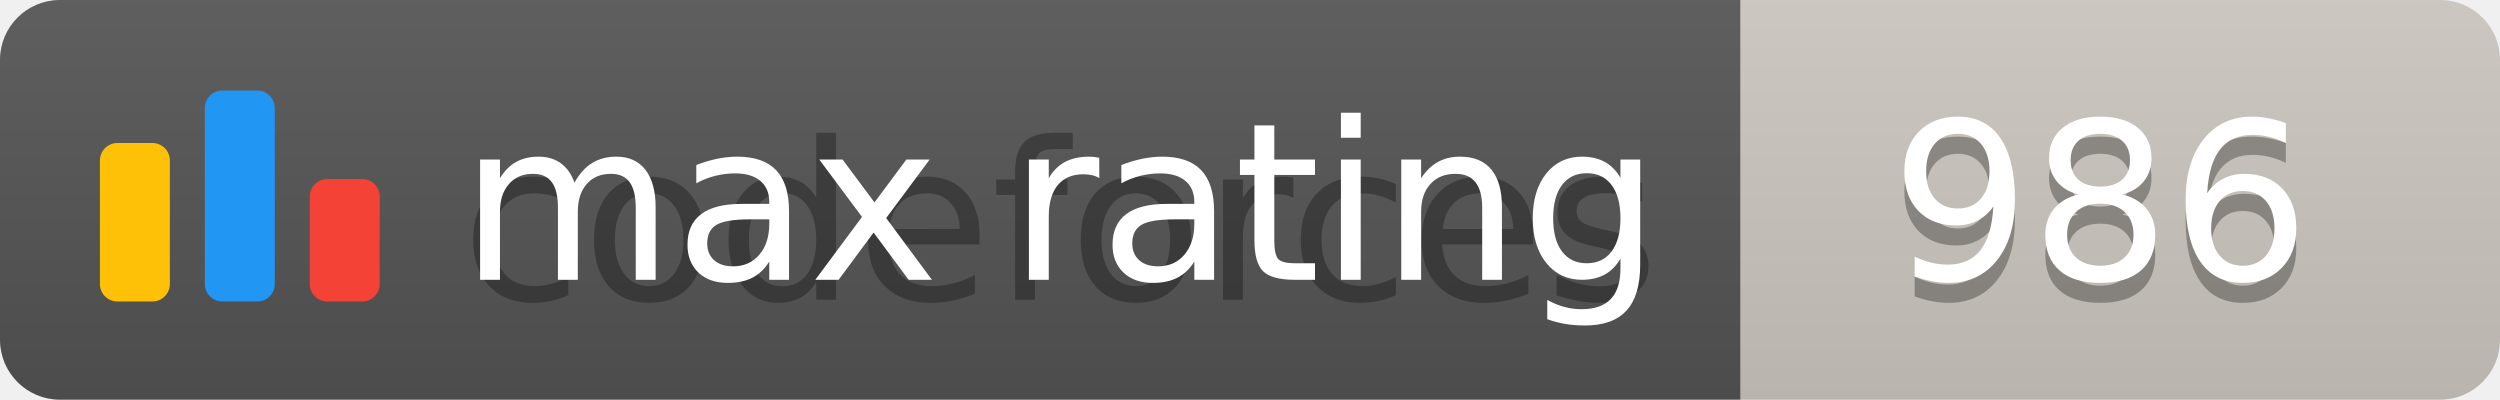
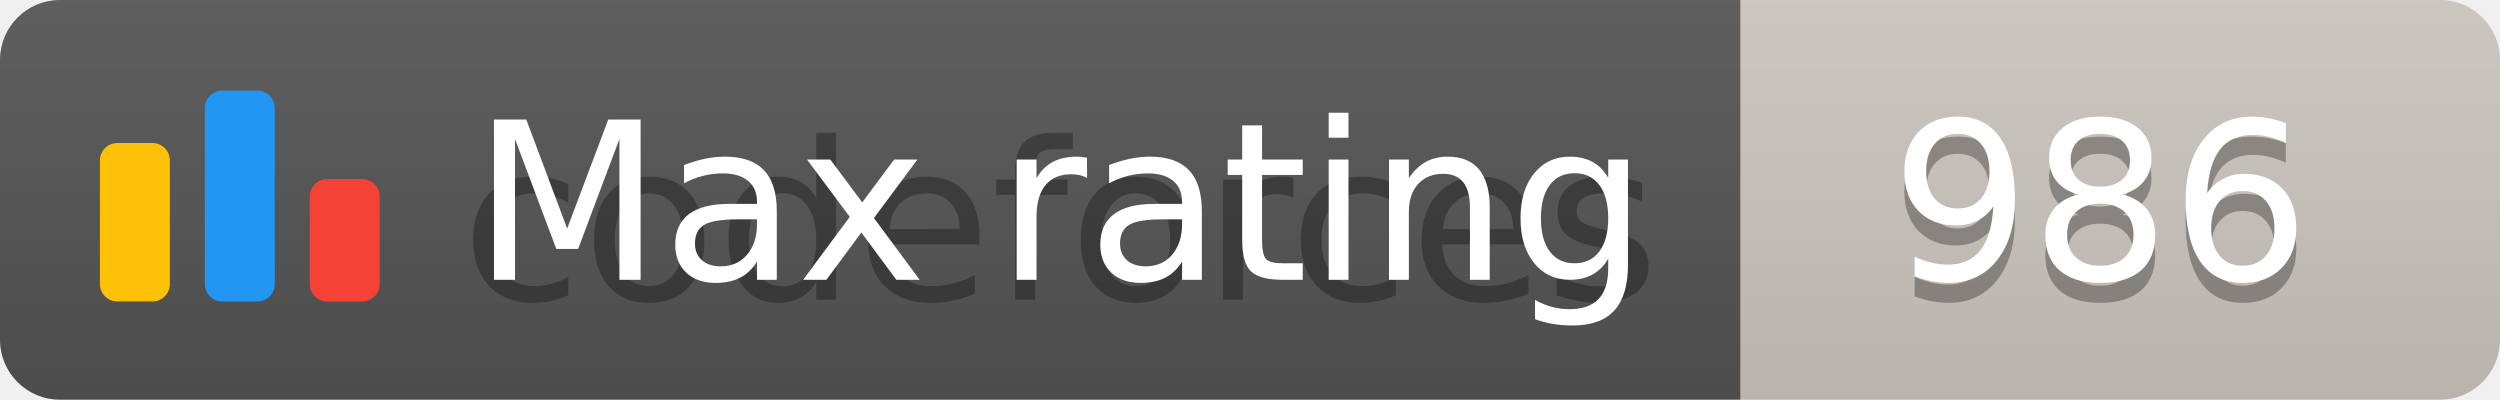
<svg xmlns="http://www.w3.org/2000/svg" width="125.1" height="20">
  <linearGradient id="smooth" x2="0" y2="100%">
    <stop offset="0" stop-color="#bbb" stop-opacity=".1" />
    <stop offset="1" stop-opacity=".1" />
  </linearGradient>
  <clipPath id="round">
    <rect width="125.1" height="20" rx="3" fill="#fff" />
  </clipPath>
  <g clip-path="url(#round)">
    <rect width="87.1" height="20" fill="#555" />
    <rect x="87.1" width="38.0" height="20" fill="#cec8c1" />
    <rect width="125.1" height="20" fill="url(#smooth)" />
  </g>
  <g fill="#fff" text-anchor="middle" font-family="DejaVu Sans,Verdana,Geneva,sans-serif" font-size="110">
    <svg x="5" y="3" class="logo" width="14" height="14" viewBox="0 0 32 25" fill="none">
      <rect y="6" width="8" height="18.125" rx="2" fill="#FFC107" />
      <rect x="24" y="10.125" width="8" height="14" rx="2" fill="#F44336" />
      <rect x="12" width="8" height="24.125" rx="2" fill="#2196F3" />
    </svg>
    <text x="530.5" y="150" fill="#010101" fill-opacity=".3" transform="scale(0.1)" textLength="601.0" lengthAdjust="spacing">codeforces
        </text>
-     <text x="530.5" y="140" transform="scale(0.1)" textLength="601.0" lengthAdjust="spacing">max rating</text>
+     <text x="530.5" y="140" transform="scale(0.1)" textLength="601.0" lengthAdjust="spacing">Max rating</text>
    <text x="1051.0" y="150" fill="#010101" fill-opacity=".3" transform="scale(0.1)" textLength="280.0" lengthAdjust="spacing">986
        </text>
    <text x="1051.0" y="140" transform="scale(0.1)" textLength="280.0" lengthAdjust="spacing">986</text>
  </g>
</svg>
